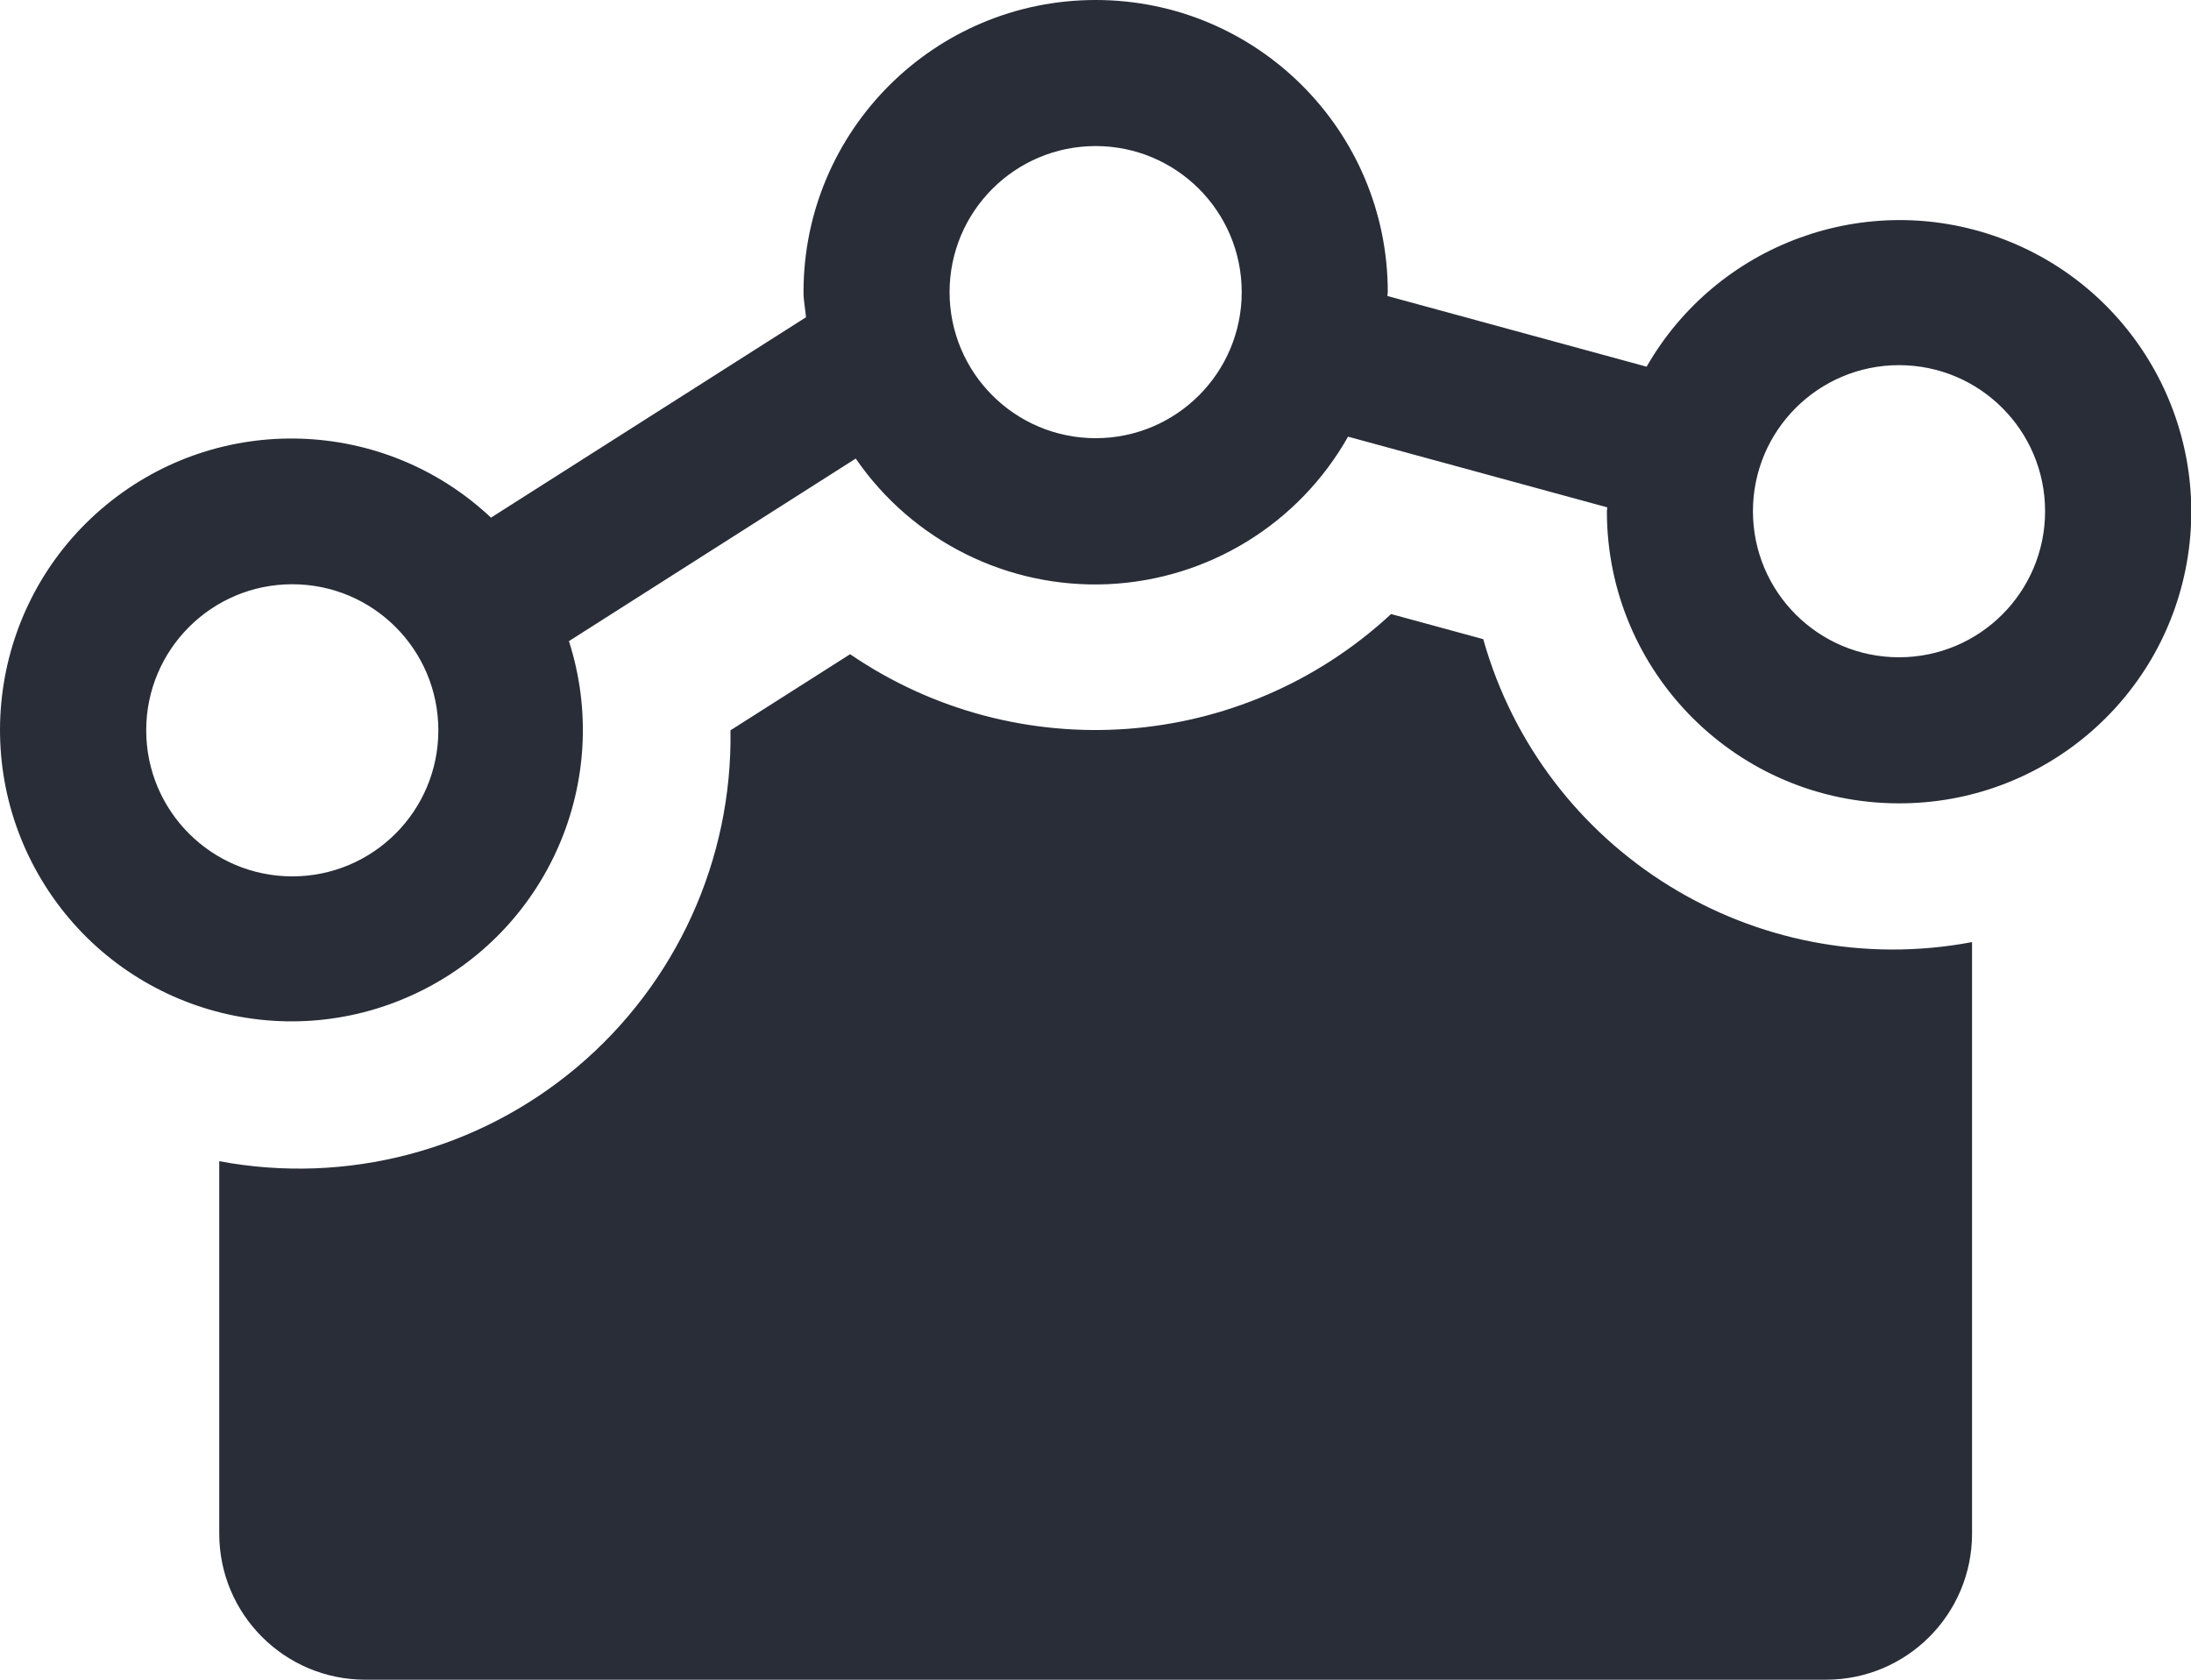
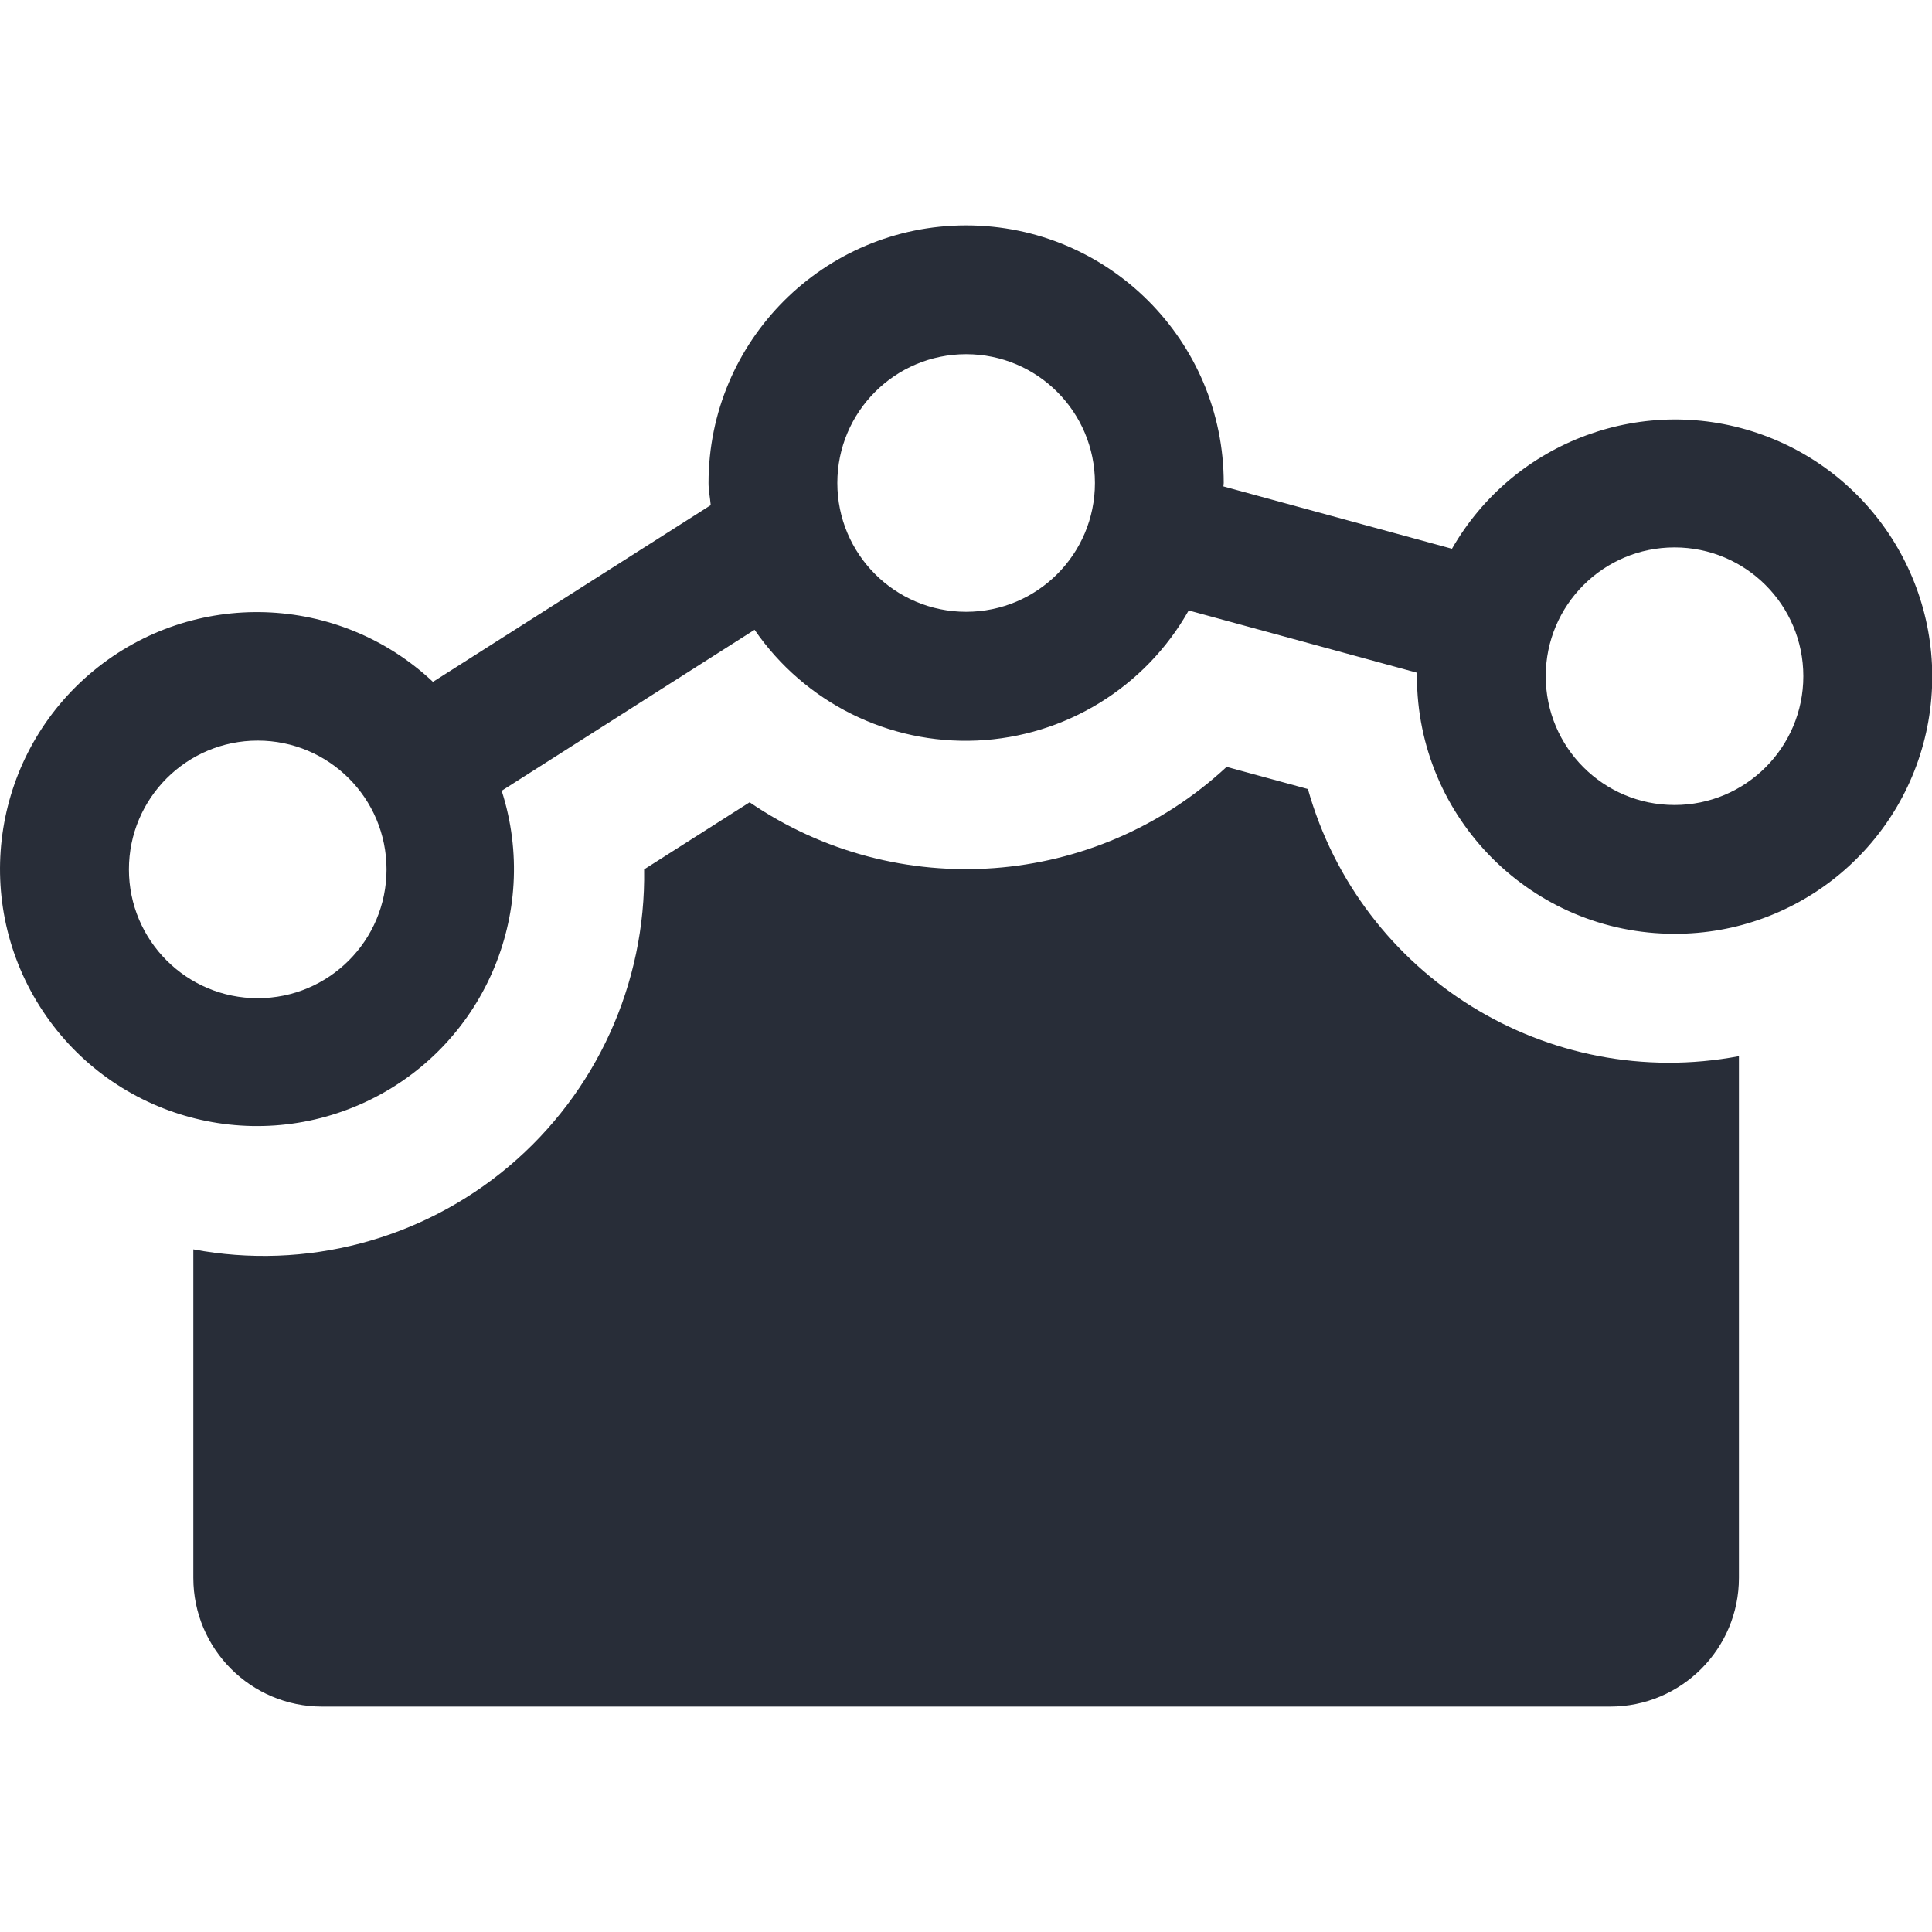
- <svg xmlns="http://www.w3.org/2000/svg" width="30px" height="23px" viewBox="0 0 30 23" version="1.1">
+ <svg xmlns="http://www.w3.org/2000/svg" width="32px" height="32px" viewBox="0 0 30 23" version="1.1">
  <defs />
  <g id="Page-1" stroke="none" stroke-width="1" fill="none" fill-rule="evenodd">
    <g id="02-KSG-icons" transform="translate(-95, -595)" fill="#282D38">
      <path d="M121.002,606 C118.793,606 117.002,604.209 117.002,602 C117.002,601.982 117.007,601.965 117.007,601.947 L113.458,600.979 C112.784,602.174 111.542,602.937 110.171,602.999 C108.8,603.06 107.495,602.41 106.717,601.279 L102.79,603.779 C103.403,605.692 102.497,607.762 100.676,608.611 C98.856,609.46 96.688,608.823 95.616,607.124 C94.544,605.425 94.902,603.194 96.452,601.916 C98.002,600.638 100.26,600.712 101.723,602.088 L106.036,599.344 C106.026,599.225 106.002,599.116 106.002,599 C106.002,596.791 107.793,595 110.002,595 C112.212,595 114.002,596.791 114.002,599 C114.002,599.018 113.997,599.035 113.997,599.053 L117.546,600.021 C118.512,598.338 120.547,597.592 122.371,598.253 C124.195,598.914 125.28,600.791 124.943,602.702 C124.605,604.612 122.943,606.004 121.002,606 L121.002,606 Z M99.002,603 C97.898,603 97.002,603.895 97.002,605 C97.002,606.105 97.898,607 99.002,607 C100.107,607 101.002,606.105 101.002,605 C101.002,603.895 100.107,603 99.002,603 Z M110.002,597 C108.898,597 108.002,597.895 108.002,599 C108.002,600.105 108.898,601 110.002,601 C111.107,601 112.002,600.105 112.002,599 C112.002,597.895 111.107,597 110.002,597 Z M121.002,600 C119.898,600 119.002,600.895 119.002,602 C119.002,603.105 119.898,604 121.002,604 C122.107,604 123.002,603.105 123.002,602 C123.002,600.895 122.107,600 121.002,600 Z M105.002,605 L106.64,603.958 C108.935,605.526 112.01,605.298 114.047,603.408 L115.309,603.752 C116.129,606.66 119.034,608.46 122.002,607.9 L122.002,616 C122.002,617.105 121.107,618 120.002,618 L100.002,618 C98.898,618 98.002,617.105 98.002,616 L98.002,610.9 C99.746,611.228 101.545,610.755 102.902,609.611 C104.259,608.467 105.03,606.774 105.002,605 L105.002,605 Z" id="orchestration" />
    </g>
  </g>
</svg>
